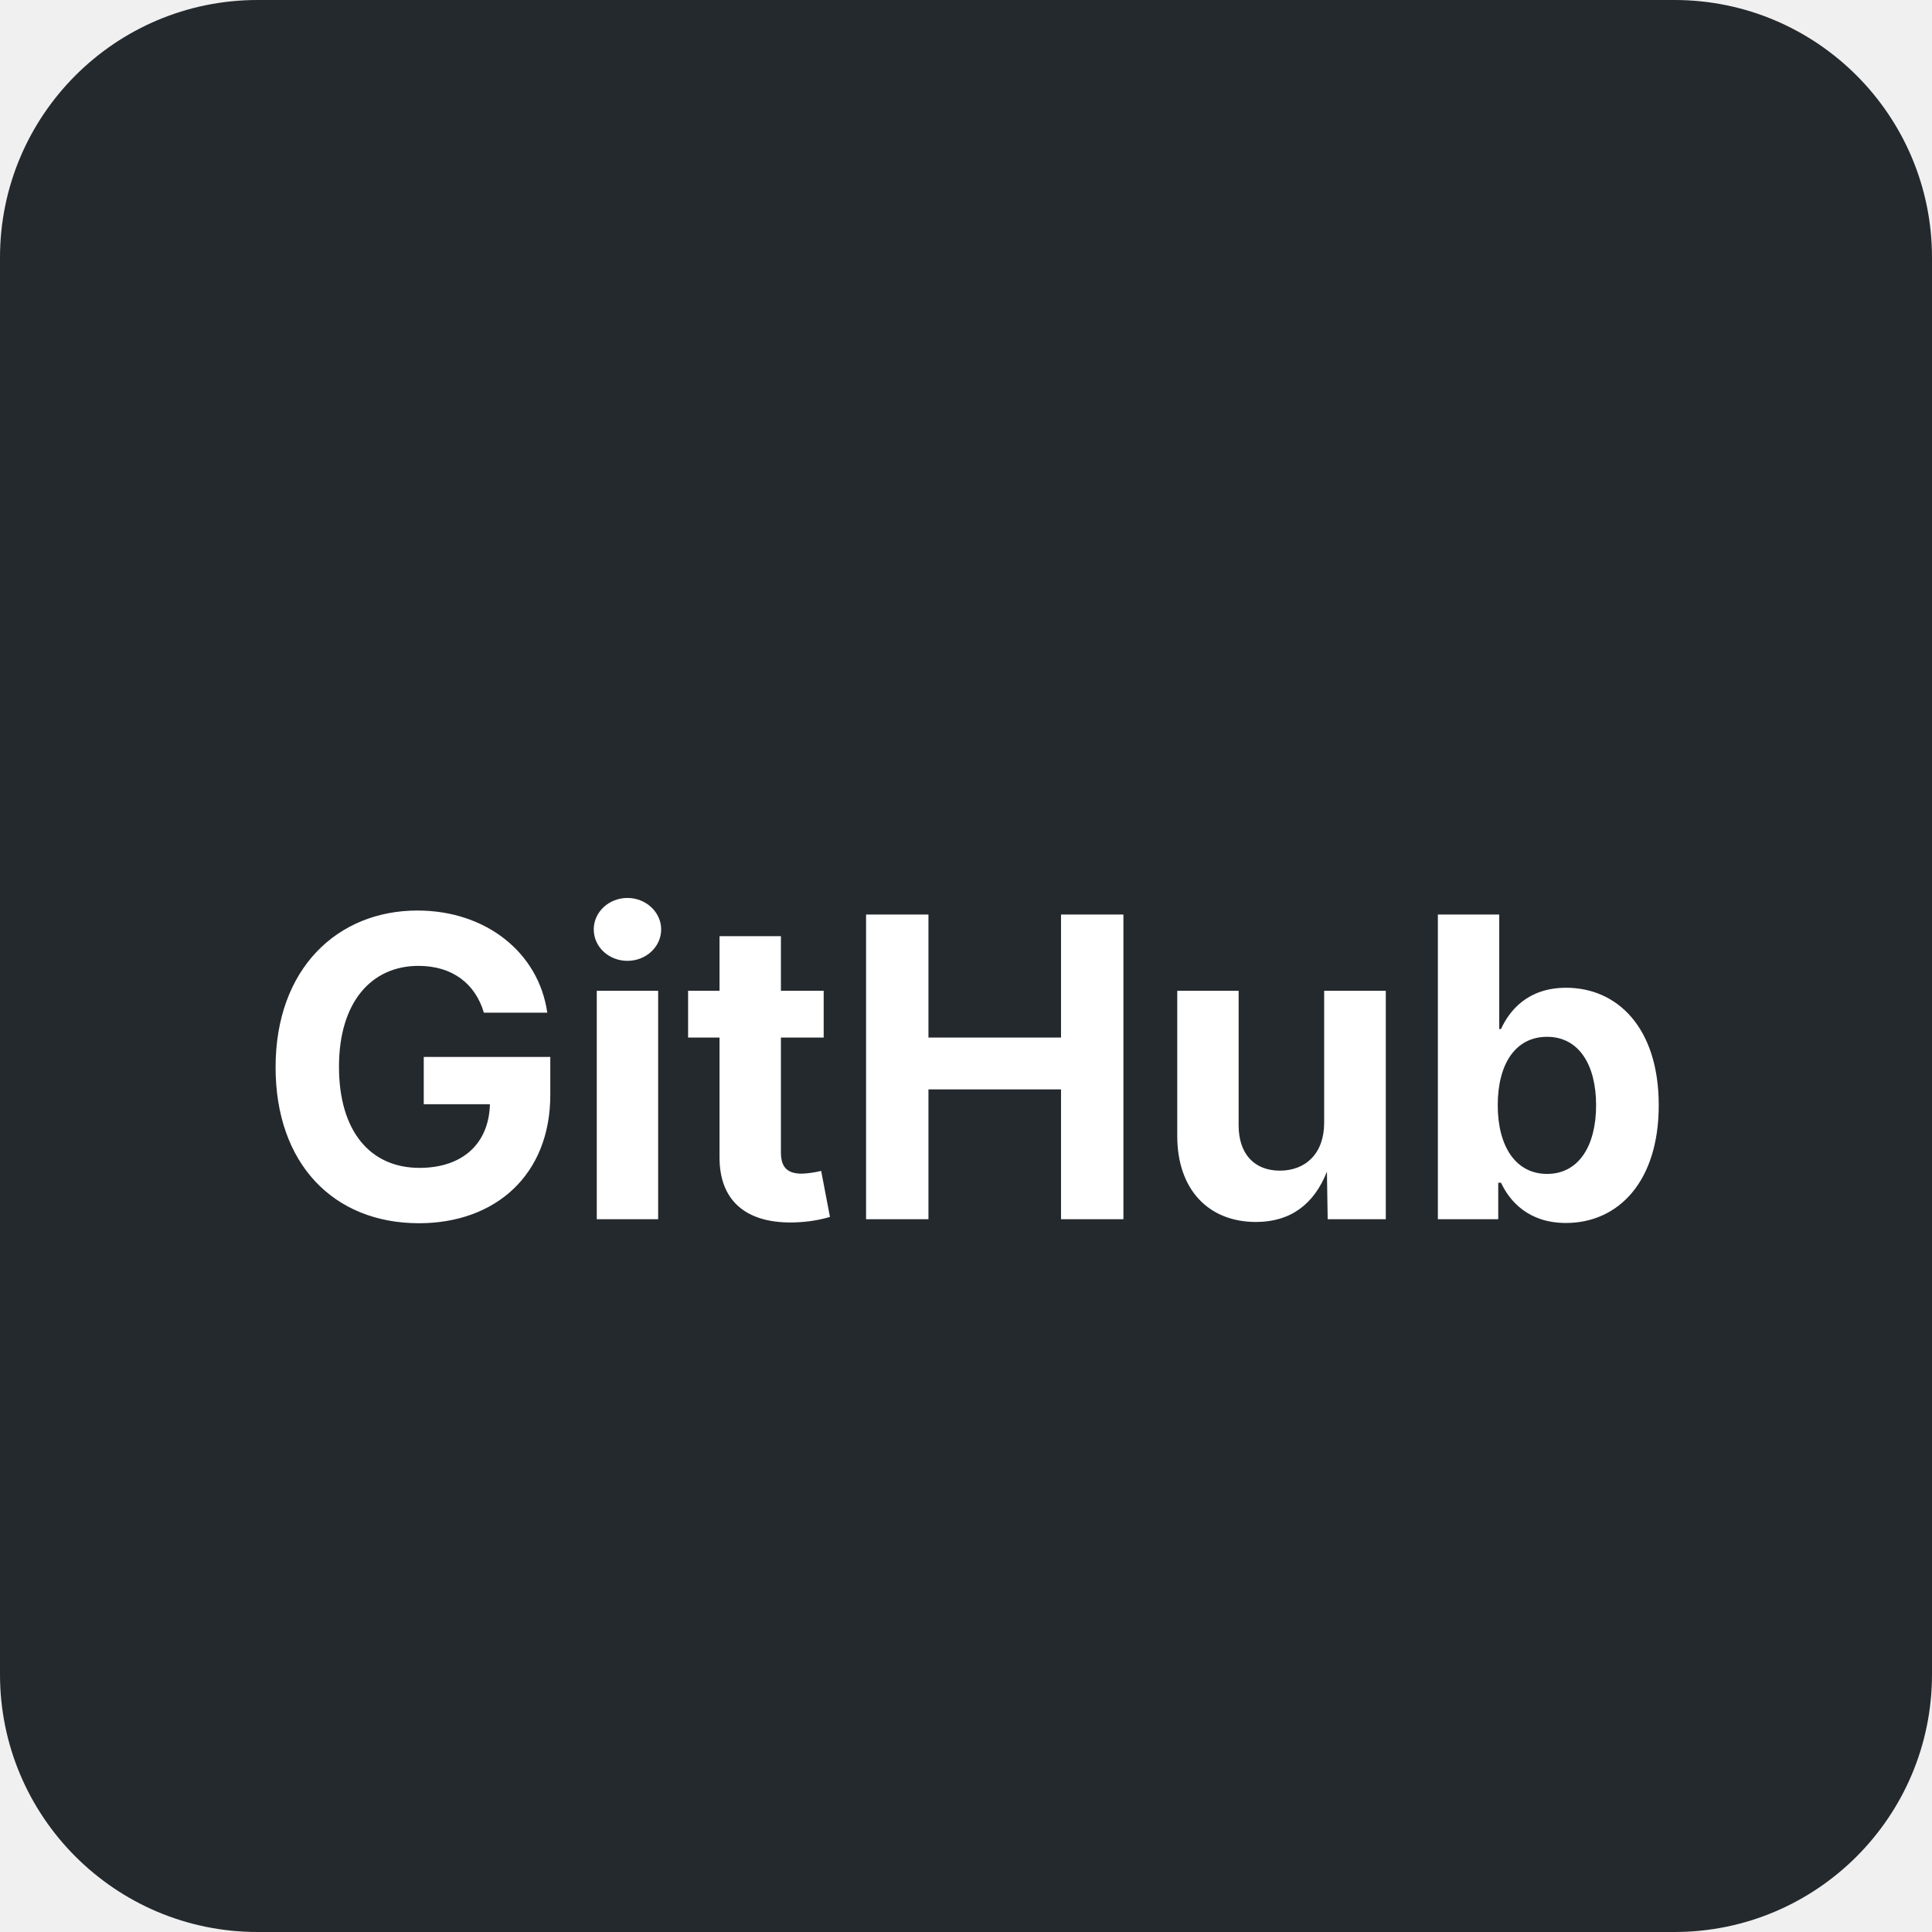
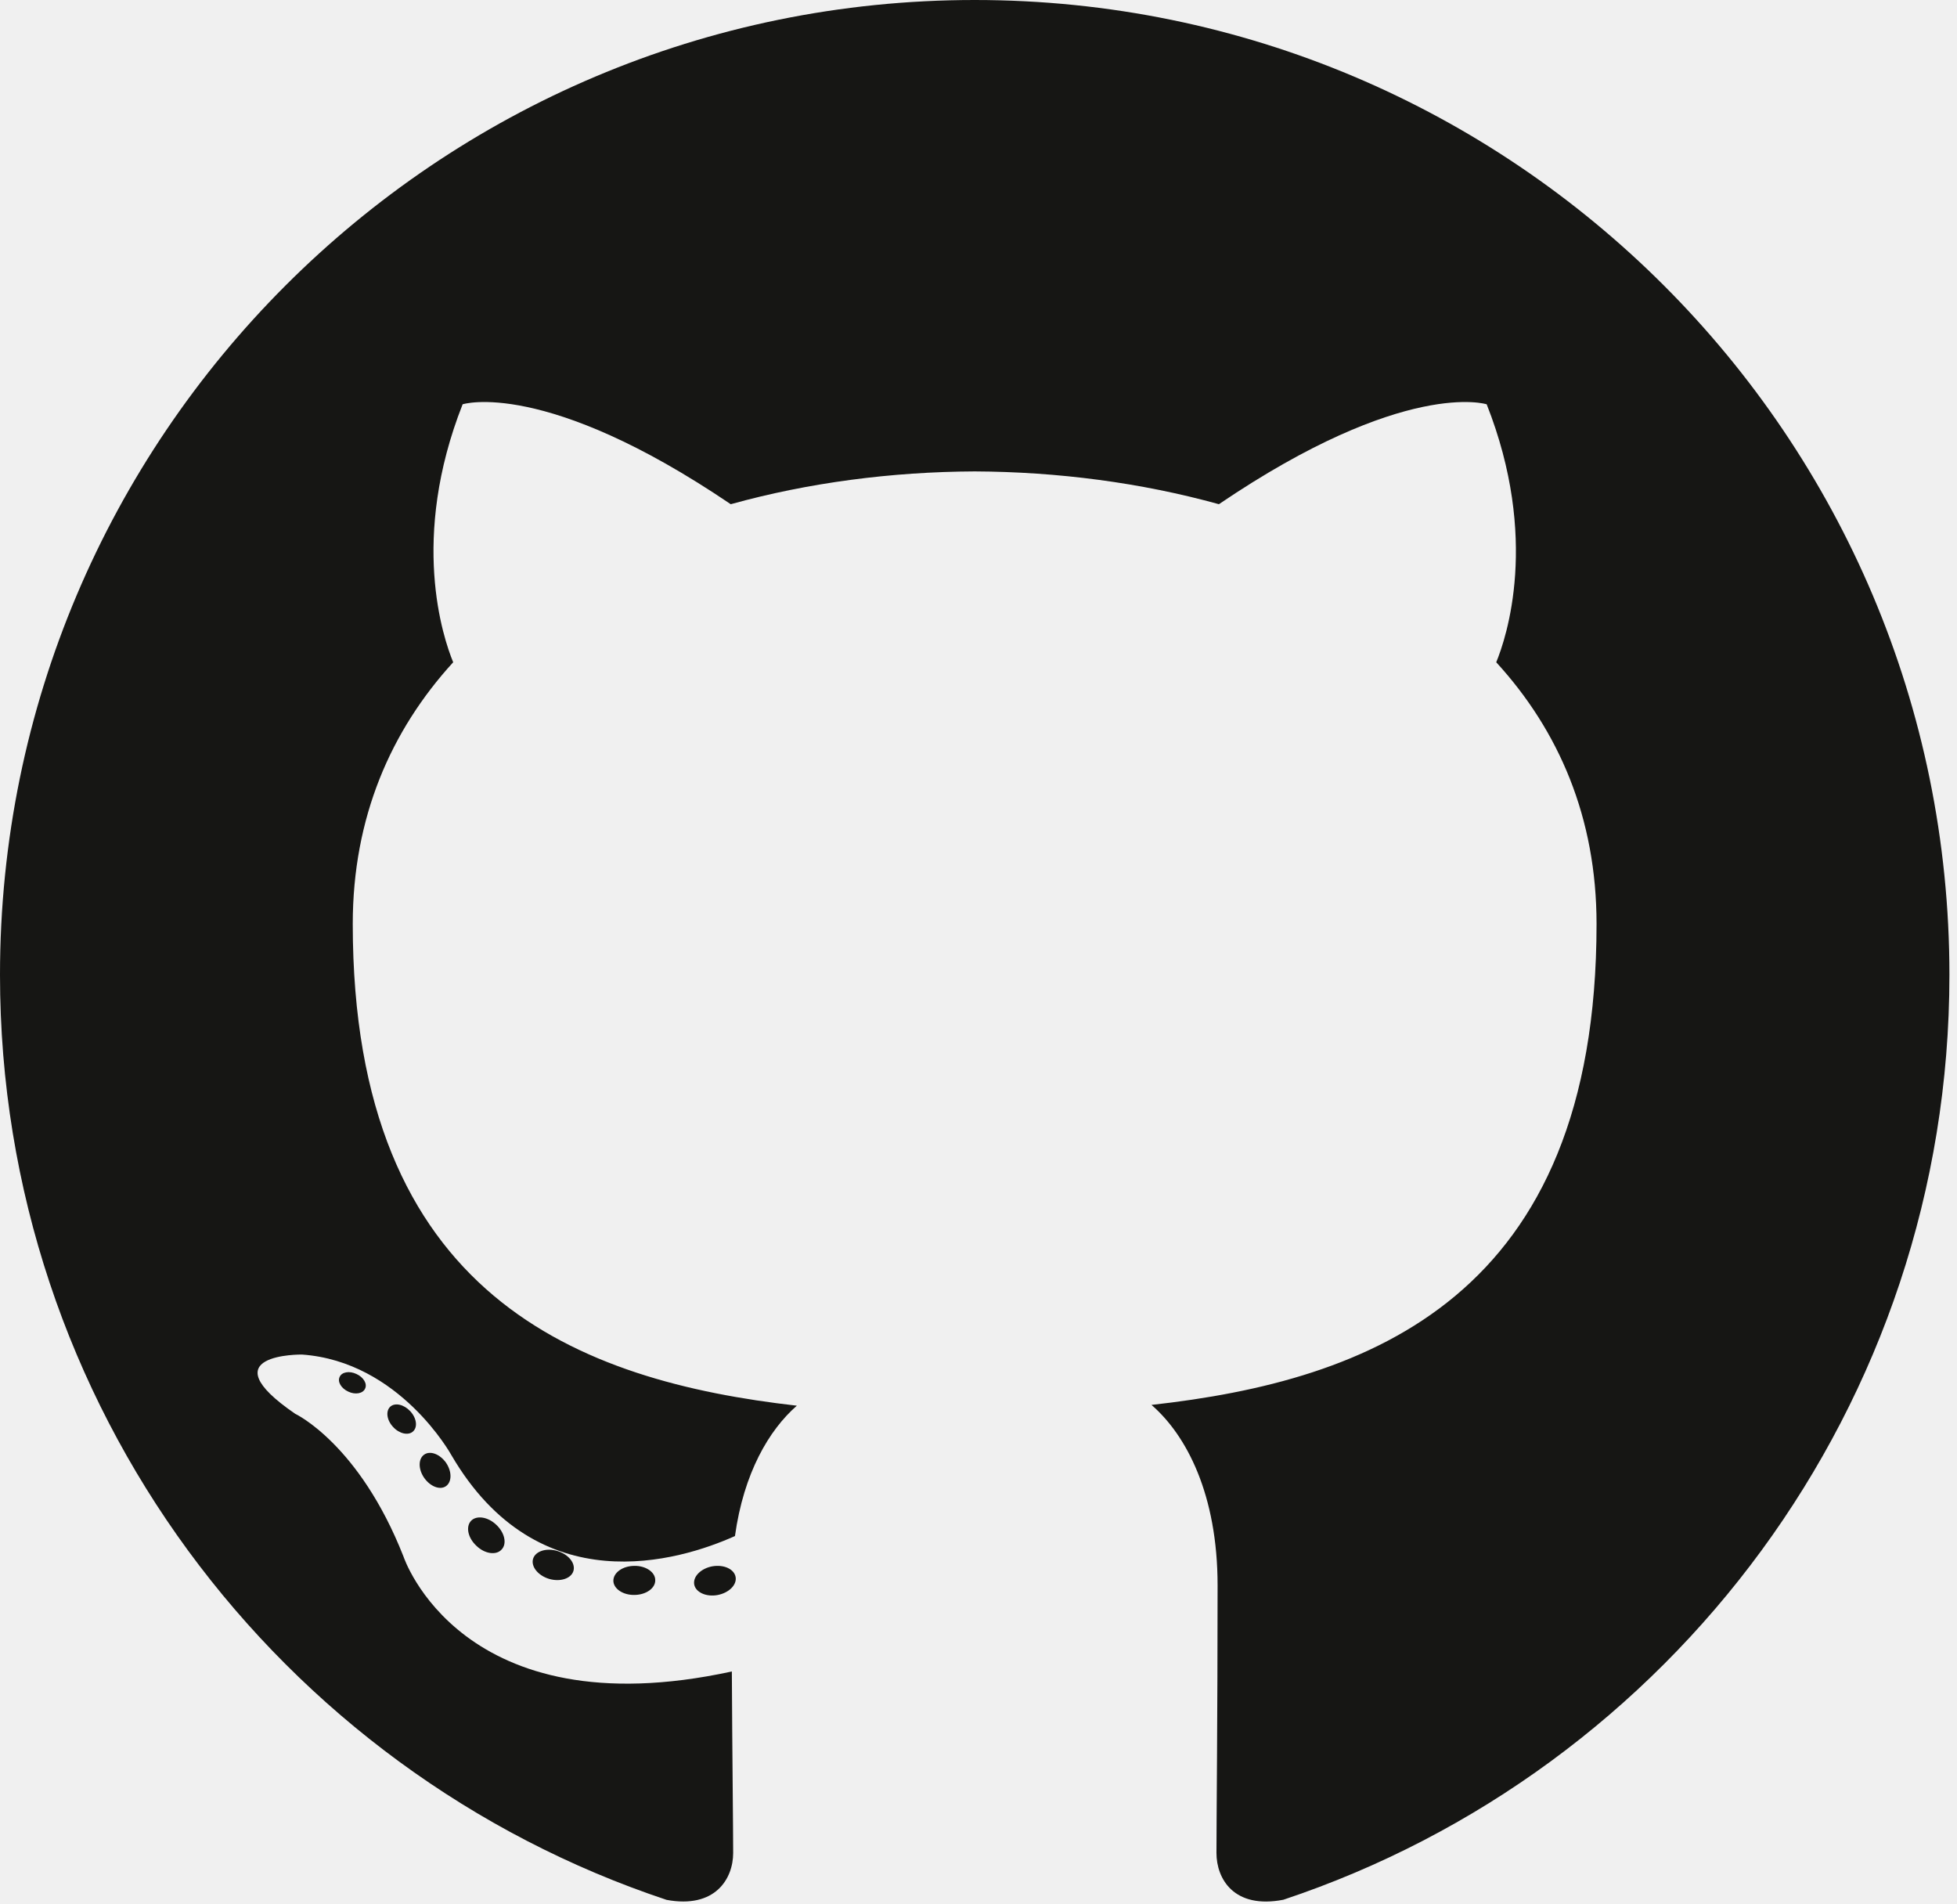
- <svg xmlns="http://www.w3.org/2000/svg" viewBox="0 0 120 120" role="img" aria-labelledby="title">
-   <rect width="120" height="120" rx="16" fill="#24292E" />
-   <text x="50%" y="55%" dominant-baseline="middle" text-anchor="middle" font-family="Inter, Arial, sans-serif" font-size="26" font-weight="700" fill="#FFFFFF">GitHub</text>
+ <svg xmlns="http://www.w3.org/2000/svg" width="2500" height="2432" viewBox="0 0 256 249" preserveAspectRatio="xMinYMin meet">
+   <g fill="#161614">
+     <path d="M127.505 0C57.095 0 0 57.085 0 127.505c0 56.336 36.534 104.13 87.196 120.99 6.372 1.18 8.712-2.766 8.712-6.134 0-3.04-.119-13.085-.173-23.739-35.473 7.713-42.958-15.044-42.958-15.044-5.8-14.738-14.157-18.656-14.157-18.656-11.568-7.914.872-7.752.872-7.752 12.804.9 19.546 13.14 19.546 13.14 11.372 19.493 29.828 13.857 37.104 10.6 1.144-8.242 4.449-13.866 8.095-17.05-28.32-3.225-58.092-14.158-58.092-63.014 0-13.92 4.981-25.295 13.138-34.224-1.324-3.212-5.688-16.18 1.235-33.743 0 0 10.707-3.427 35.073 13.07 10.17-2.826 21.078-4.242 31.914-4.29 10.836.048 21.752 1.464 31.942 4.29 24.337-16.497 35.029-13.07 35.029-13.07 6.94 17.563 2.574 30.531 1.25 33.743 8.175 8.929 13.122 20.303 13.122 34.224 0 48.972-29.828 59.756-58.22 62.912 4.573 3.957 8.648 11.717 8.648 23.612 0 17.06-.148 30.791-.148 34.991 0 3.393 2.295 7.369 8.759 6.117 50.634-16.879 87.122-64.656 87.122-120.973C255.009 57.085 197.922 0 127.505 0" />
+     <path d="M47.755 181.634c-.28.633-1.278.823-2.185.389-.925-.416-1.445-1.28-1.145-1.916.275-.652 1.273-.834 2.196-.396.927.415 1.455 1.287 1.134 1.923M54.027 187.23c-.608.564-1.797.302-2.604-.589-.834-.889-.99-2.077-.373-2.65.627-.563 1.78-.3 2.616.59.834.899.996 2.08.36 2.65M58.33 194.39c-.782.543-2.06.034-2.849-1.1-.781-1.133-.781-2.493.017-3.038.792-.545 2.05-.055 2.85 1.07.78 1.153.78 2.513-.019 3.069M65.606 202.683c-.699.77-2.187.564-3.277-.488-1.114-1.028-1.425-2.487-.724-3.258.707-.772 2.204-.555 3.302.488 1.107 1.026 1.445 2.496.7 3.258M75.01 205.483c-.307.998-1.741 1.452-3.185 1.028-1.442-.437-2.386-1.607-2.095-2.616.3-1.005 1.74-1.478 3.195-1.024 1.44.435 2.386 1.596 2.086 2.612M85.714 206.67c.036 1.052-1.189 1.924-2.705 1.943-1.525.033-2.758-.818-2.774-1.852 0-1.062 1.197-1.926 2.721-1.951 1.516-.03 2.758.815 2.758 1.86M96.228 206.267c.182 1.026-.872 2.08-2.377 2.36-1.48.27-2.85-.363-3.039-1.38-.184-1.052.89-2.105 2.367-2.378 1.508-.262 2.857.355 3.049 1.398" />
+   </g>
</svg>
